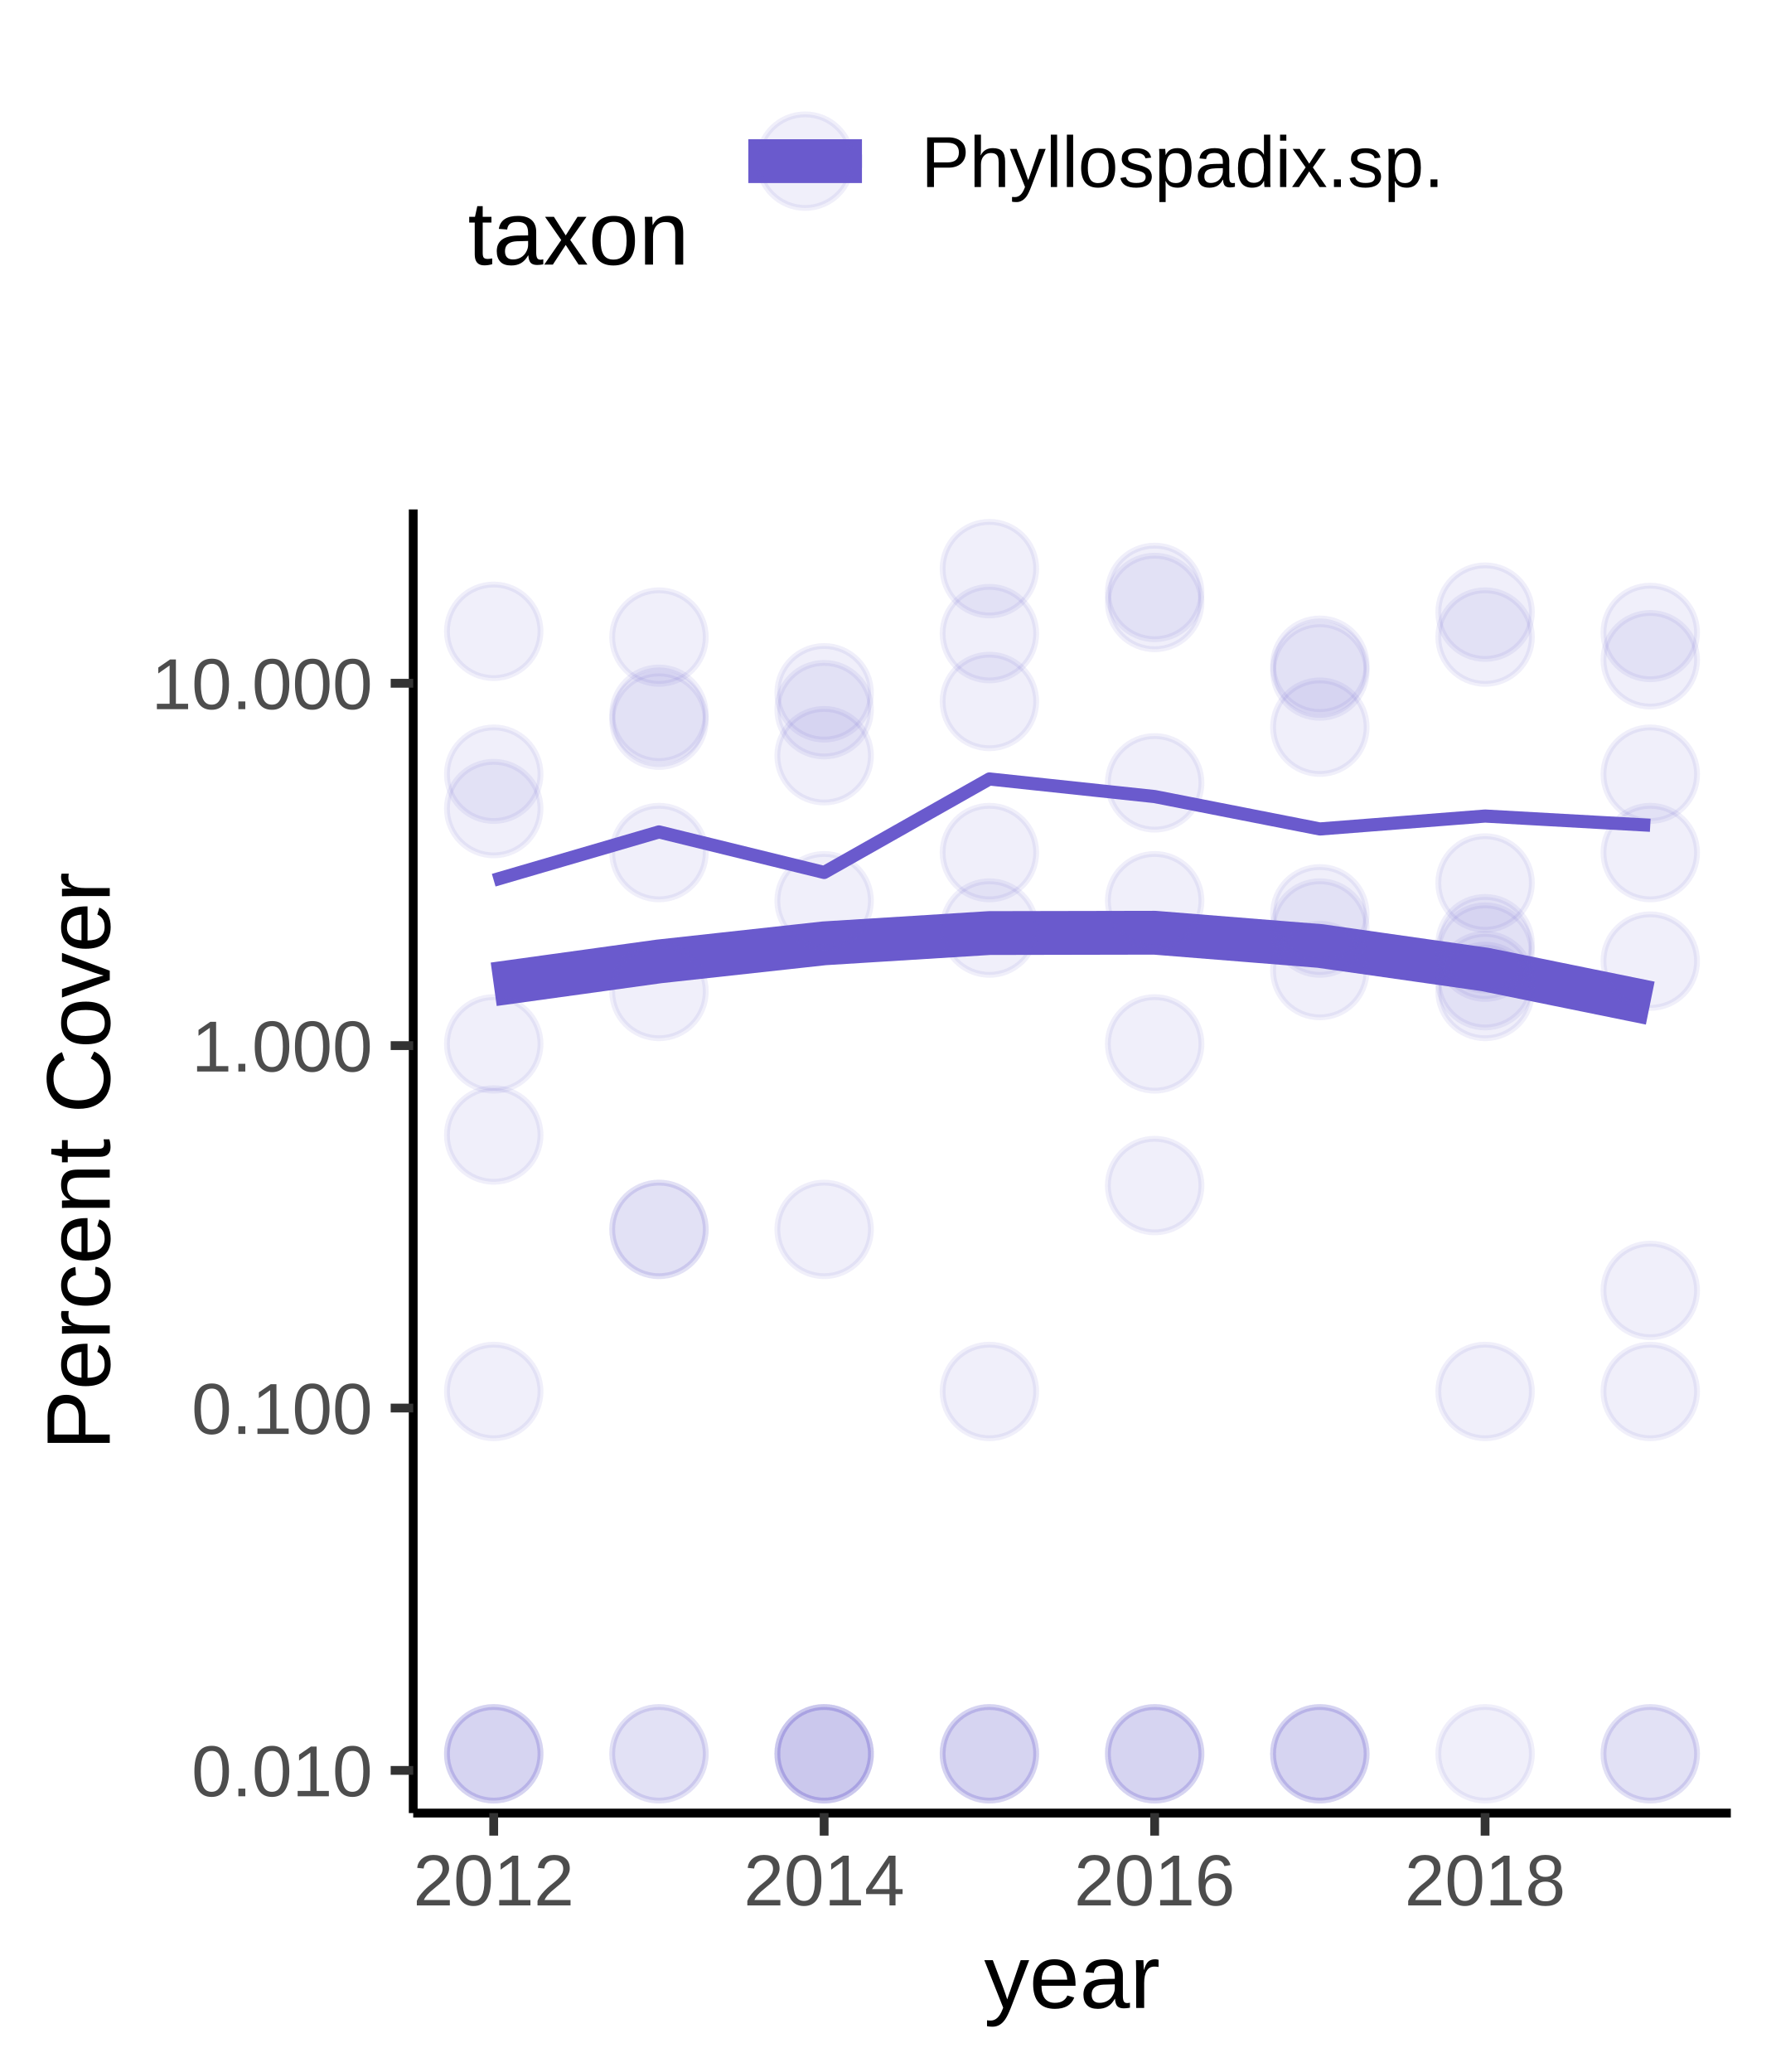
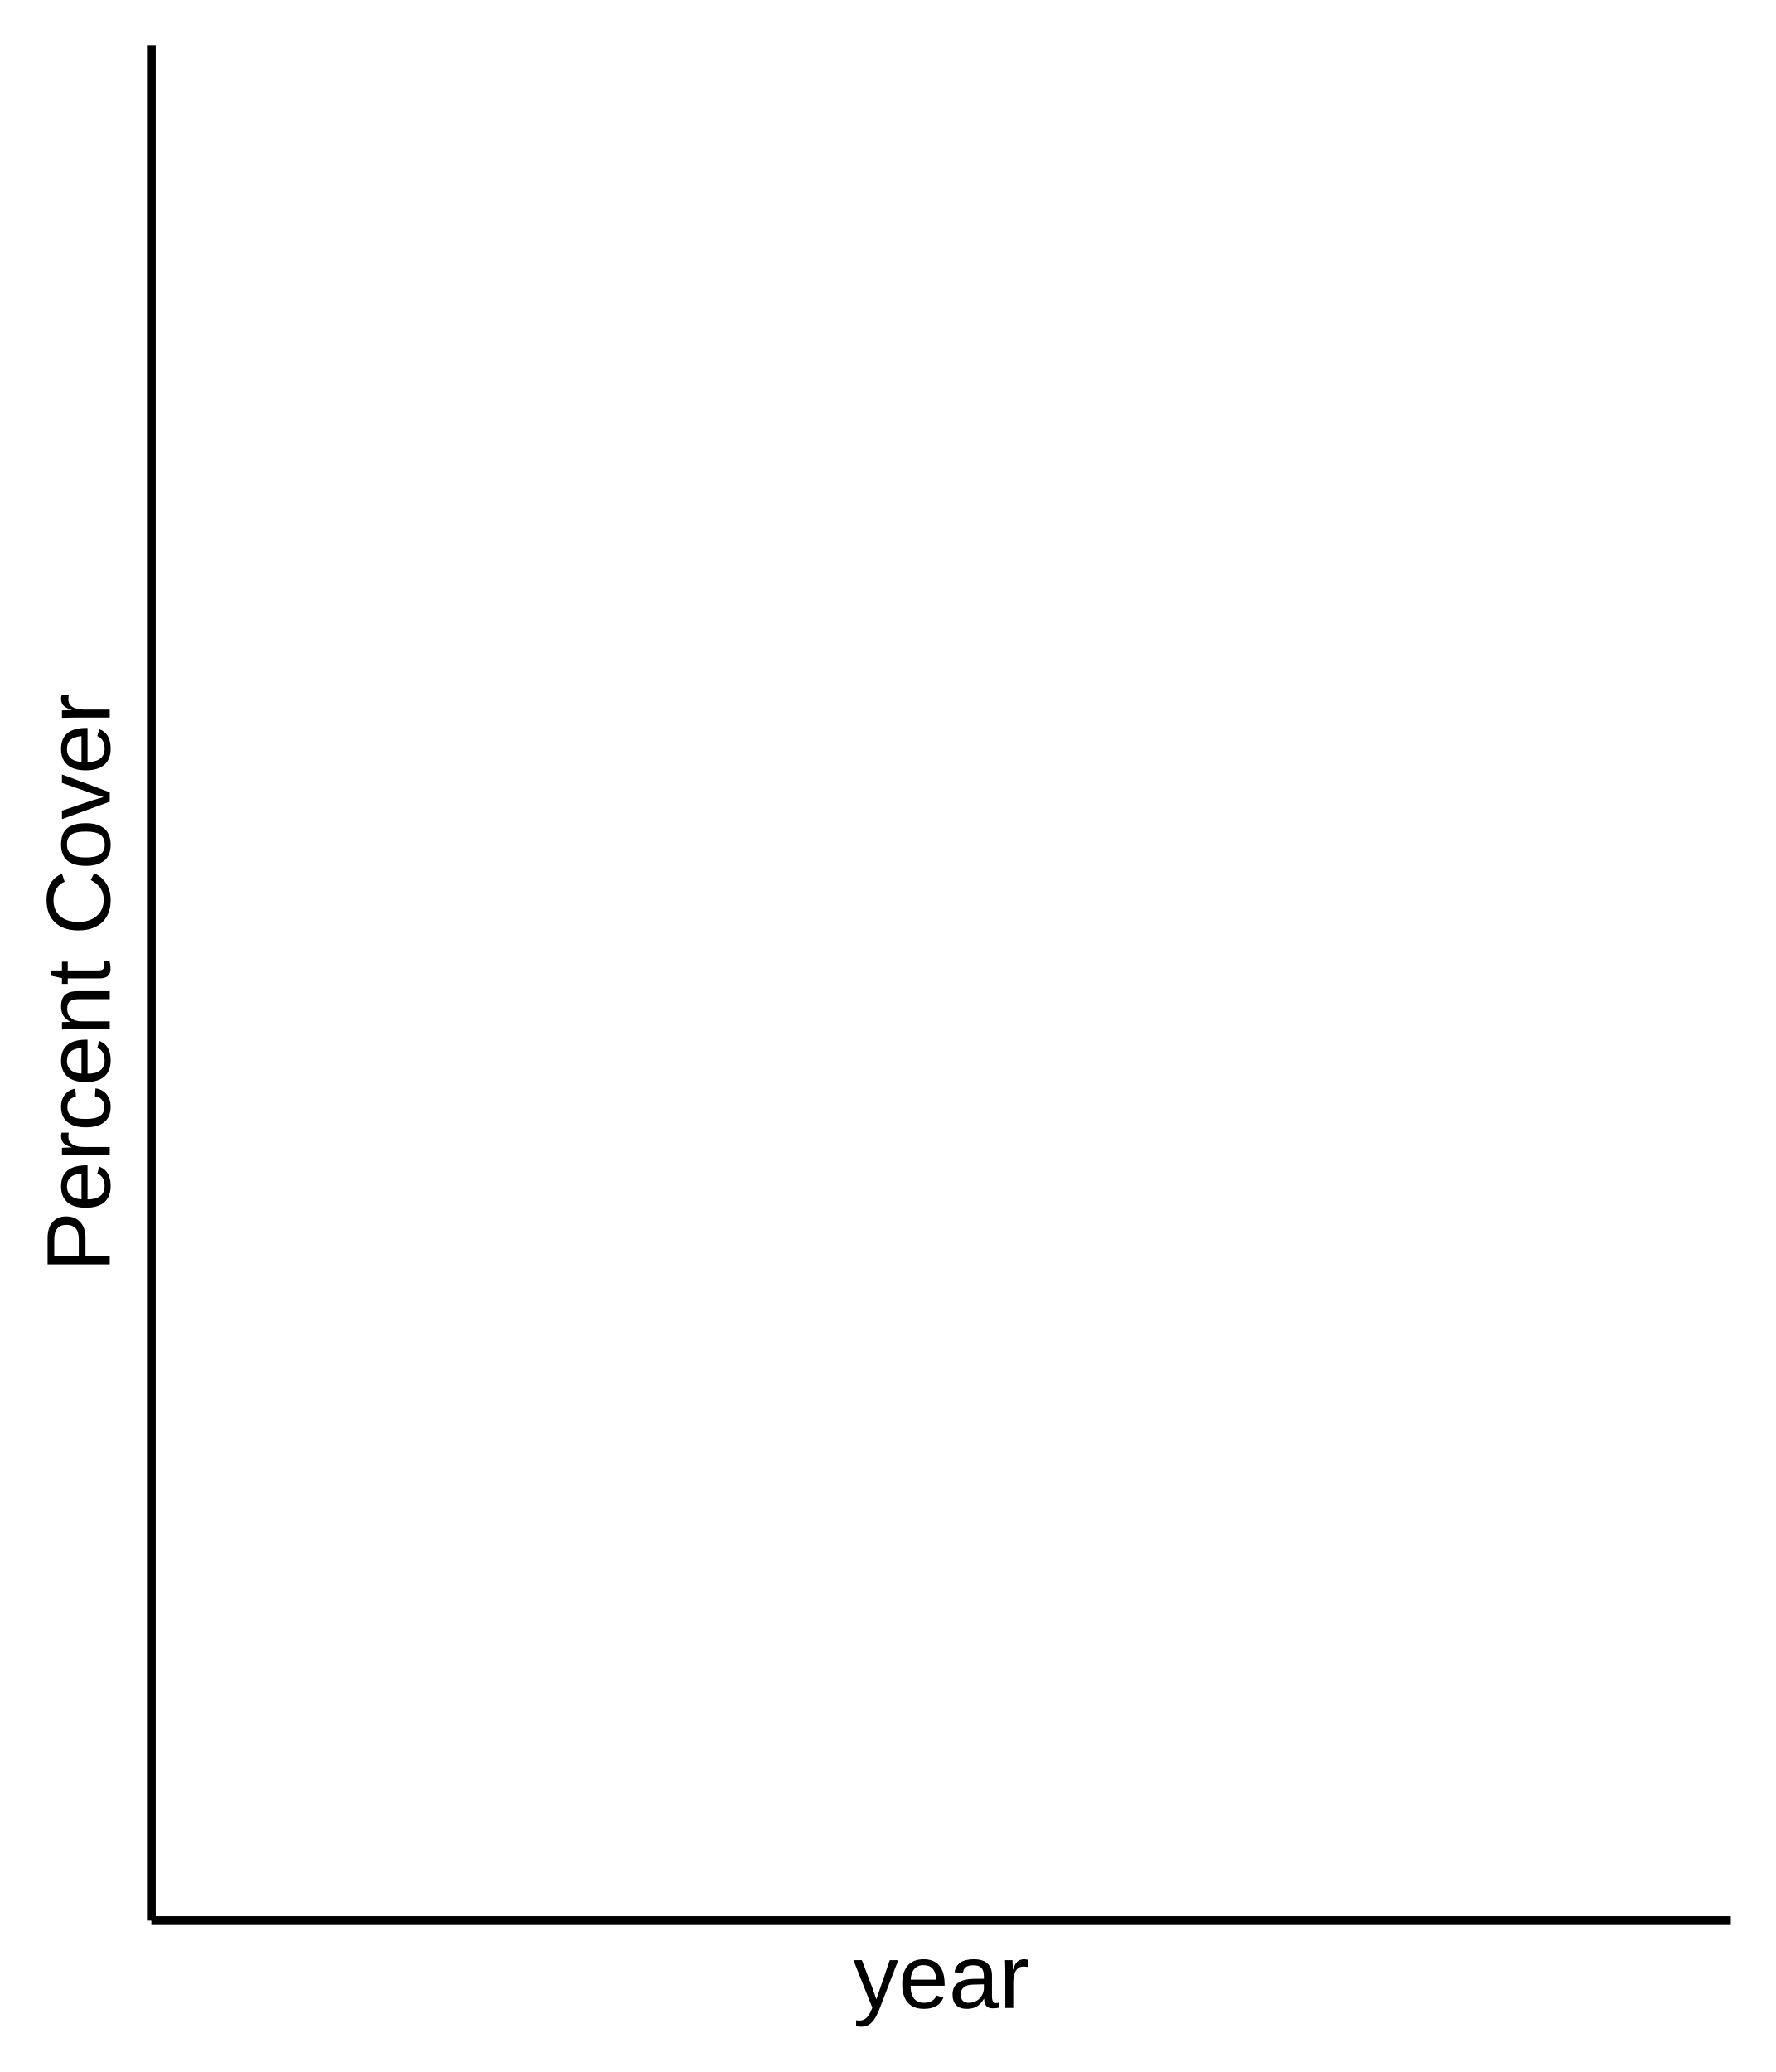
<svg xmlns="http://www.w3.org/2000/svg" viewBox="0 0 216.00 252.00">
  <defs>
    <style type="text/css">
    line, polyline, polygon, path, rect, circle {
      fill: none;
      stroke: #000000;
      stroke-linecap: round;
      stroke-linejoin: round;
      stroke-miterlimit: 10.00;
    }
  </style>
  </defs>
  <rect width="100%" height="100%" style="stroke: none; fill: #FFFFFF;" />
-   <rect x="-0" y="-0" width="216.00" height="252.00" style="stroke-width: 1.07; stroke: #FFFFFF; fill: #FFFFFF;" />
+   <rect x="0.00" y="0.00" width="216.00" height="252.00" style="stroke-width: 1.07; stroke: #FFFFFF; fill: #FFFFFF;" />
  <defs>
-     <clipPath id="cpNTAuMjZ8MjEwLjUyfDIyMC41MXw2MS45Ng==">
-       <rect x="50.26" y="61.96" width="160.27" height="158.55" />
+     <clipPath id="cpMTguNDF8MjEwLjUyfDIzMy41OXw1LjQ4">
+       <rect x="18.41" y="5.48" width="192.11" height="228.11" />
    </clipPath>
  </defs>
-   <rect x="50.26" y="61.96" width="160.27" height="158.55" style="stroke-width: 1.07; stroke: none; fill: #FFFFFF;" clip-path="url(#cpNTAuMjZ8MjEwLjUyfDIyMC41MXw2MS45Ng==)" />
-   <polyline points="60.05,119.71 80.15,116.93 100.24,114.73 120.34,113.48 140.44,113.44 160.53,115.05 180.63,117.91 200.72,122.00 " style="stroke-width: 5.33; stroke: #6A5ACD; stroke-linecap: butt;" clip-path="url(#cpNTAuMjZ8MjEwLjUyfDIyMC41MXw2MS45Ng==)" />
-   <circle cx="60.05" cy="213.30" r="5.69" style="stroke-width: 0.71; stroke: #6A5ACD; stroke-opacity: 0.10; fill: #6A5ACD; fill-opacity: 0.10;" clip-path="url(#cpNTAuMjZ8MjEwLjUyfDIyMC41MXw2MS45Ng==)" />
-   <circle cx="60.05" cy="76.78" r="5.69" style="stroke-width: 0.71; stroke: #6A5ACD; stroke-opacity: 0.10; fill: #6A5ACD; fill-opacity: 0.10;" clip-path="url(#cpNTAuMjZ8MjEwLjUyfDIyMC41MXw2MS45Ng==)" />
-   <circle cx="60.05" cy="138.04" r="5.69" style="stroke-width: 0.71; stroke: #6A5ACD; stroke-opacity: 0.10; fill: #6A5ACD; fill-opacity: 0.10;" clip-path="url(#cpNTAuMjZ8MjEwLjUyfDIyMC41MXw2MS45Ng==)" />
-   <circle cx="60.05" cy="213.30" r="5.69" style="stroke-width: 0.71; stroke: #6A5ACD; stroke-opacity: 0.10; fill: #6A5ACD; fill-opacity: 0.10;" clip-path="url(#cpNTAuMjZ8MjEwLjUyfDIyMC41MXw2MS45Ng==)" />
-   <circle cx="60.05" cy="94.16" r="5.69" style="stroke-width: 0.71; stroke: #6A5ACD; stroke-opacity: 0.10; fill: #6A5ACD; fill-opacity: 0.10;" clip-path="url(#cpNTAuMjZ8MjEwLjUyfDIyMC41MXw2MS45Ng==)" />
-   <circle cx="60.05" cy="169.23" r="5.69" style="stroke-width: 0.71; stroke: #6A5ACD; stroke-opacity: 0.10; fill: #6A5ACD; fill-opacity: 0.10;" clip-path="url(#cpNTAuMjZ8MjEwLjUyfDIyMC41MXw2MS45Ng==)" />
-   <circle cx="60.05" cy="98.34" r="5.69" style="stroke-width: 0.71; stroke: #6A5ACD; stroke-opacity: 0.10; fill: #6A5ACD; fill-opacity: 0.10;" clip-path="url(#cpNTAuMjZ8MjEwLjUyfDIyMC41MXw2MS45Ng==)" />
-   <circle cx="60.05" cy="213.30" r="5.69" style="stroke-width: 0.71; stroke: #6A5ACD; stroke-opacity: 0.10; fill: #6A5ACD; fill-opacity: 0.10;" clip-path="url(#cpNTAuMjZ8MjEwLjUyfDIyMC41MXw2MS45Ng==)" />
-   <circle cx="60.05" cy="126.96" r="5.69" style="stroke-width: 0.71; stroke: #6A5ACD; stroke-opacity: 0.10; fill: #6A5ACD; fill-opacity: 0.10;" clip-path="url(#cpNTAuMjZ8MjEwLjUyfDIyMC41MXw2MS45Ng==)" />
-   <circle cx="80.15" cy="149.52" r="5.69" style="stroke-width: 0.71; stroke: #6A5ACD; stroke-opacity: 0.10; fill: #6A5ACD; fill-opacity: 0.10;" clip-path="url(#cpNTAuMjZ8MjEwLjUyfDIyMC41MXw2MS45Ng==)" />
-   <circle cx="80.15" cy="103.69" r="5.69" style="stroke-width: 0.71; stroke: #6A5ACD; stroke-opacity: 0.10; fill: #6A5ACD; fill-opacity: 0.10;" clip-path="url(#cpNTAuMjZ8MjEwLjUyfDIyMC41MXw2MS45Ng==)" />
-   <circle cx="80.15" cy="87.59" r="5.69" style="stroke-width: 0.71; stroke: #6A5ACD; stroke-opacity: 0.10; fill: #6A5ACD; fill-opacity: 0.10;" clip-path="url(#cpNTAuMjZ8MjEwLjUyfDIyMC41MXw2MS45Ng==)" />
-   <circle cx="80.15" cy="213.30" r="5.69" style="stroke-width: 0.71; stroke: #6A5ACD; stroke-opacity: 0.10; fill: #6A5ACD; fill-opacity: 0.10;" clip-path="url(#cpNTAuMjZ8MjEwLjUyfDIyMC41MXw2MS45Ng==)" />
-   <circle cx="80.15" cy="120.58" r="5.69" style="stroke-width: 0.71; stroke: #6A5ACD; stroke-opacity: 0.10; fill: #6A5ACD; fill-opacity: 0.10;" clip-path="url(#cpNTAuMjZ8MjEwLjUyfDIyMC41MXw2MS45Ng==)" />
-   <circle cx="80.15" cy="86.87" r="5.69" style="stroke-width: 0.71; stroke: #6A5ACD; stroke-opacity: 0.10; fill: #6A5ACD; fill-opacity: 0.10;" clip-path="url(#cpNTAuMjZ8MjEwLjUyfDIyMC41MXw2MS45Ng==)" />
-   <circle cx="80.15" cy="213.30" r="5.69" style="stroke-width: 0.71; stroke: #6A5ACD; stroke-opacity: 0.10; fill: #6A5ACD; fill-opacity: 0.10;" clip-path="url(#cpNTAuMjZ8MjEwLjUyfDIyMC41MXw2MS45Ng==)" />
-   <circle cx="80.15" cy="149.52" r="5.69" style="stroke-width: 0.71; stroke: #6A5ACD; stroke-opacity: 0.10; fill: #6A5ACD; fill-opacity: 0.10;" clip-path="url(#cpNTAuMjZ8MjEwLjUyfDIyMC41MXw2MS45Ng==)" />
-   <circle cx="80.15" cy="77.48" r="5.69" style="stroke-width: 0.71; stroke: #6A5ACD; stroke-opacity: 0.10; fill: #6A5ACD; fill-opacity: 0.10;" clip-path="url(#cpNTAuMjZ8MjEwLjUyfDIyMC41MXw2MS45Ng==)" />
-   <circle cx="100.24" cy="213.30" r="5.69" style="stroke-width: 0.71; stroke: #6A5ACD; stroke-opacity: 0.10; fill: #6A5ACD; fill-opacity: 0.10;" clip-path="url(#cpNTAuMjZ8MjEwLjUyfDIyMC41MXw2MS45Ng==)" />
-   <circle cx="100.24" cy="84.26" r="5.69" style="stroke-width: 0.71; stroke: #6A5ACD; stroke-opacity: 0.10; fill: #6A5ACD; fill-opacity: 0.10;" clip-path="url(#cpNTAuMjZ8MjEwLjUyfDIyMC41MXw2MS45Ng==)" />
-   <circle cx="100.24" cy="109.55" r="5.69" style="stroke-width: 0.71; stroke: #6A5ACD; stroke-opacity: 0.10; fill: #6A5ACD; fill-opacity: 0.10;" clip-path="url(#cpNTAuMjZ8MjEwLjUyfDIyMC41MXw2MS45Ng==)" />
-   <circle cx="100.24" cy="213.30" r="5.69" style="stroke-width: 0.71; stroke: #6A5ACD; stroke-opacity: 0.10; fill: #6A5ACD; fill-opacity: 0.10;" clip-path="url(#cpNTAuMjZ8MjEwLjUyfDIyMC41MXw2MS45Ng==)" />
-   <circle cx="100.24" cy="86.31" r="5.69" style="stroke-width: 0.71; stroke: #6A5ACD; stroke-opacity: 0.10; fill: #6A5ACD; fill-opacity: 0.10;" clip-path="url(#cpNTAuMjZ8MjEwLjUyfDIyMC41MXw2MS45Ng==)" />
-   <circle cx="100.24" cy="91.91" r="5.69" style="stroke-width: 0.71; stroke: #6A5ACD; stroke-opacity: 0.10; fill: #6A5ACD; fill-opacity: 0.10;" clip-path="url(#cpNTAuMjZ8MjEwLjUyfDIyMC41MXw2MS45Ng==)" />
-   <circle cx="100.24" cy="213.30" r="5.69" style="stroke-width: 0.71; stroke: #6A5ACD; stroke-opacity: 0.10; fill: #6A5ACD; fill-opacity: 0.10;" clip-path="url(#cpNTAuMjZ8MjEwLjUyfDIyMC41MXw2MS45Ng==)" />
-   <circle cx="100.24" cy="149.52" r="5.69" style="stroke-width: 0.71; stroke: #6A5ACD; stroke-opacity: 0.10; fill: #6A5ACD; fill-opacity: 0.10;" clip-path="url(#cpNTAuMjZ8MjEwLjUyfDIyMC41MXw2MS45Ng==)" />
-   <circle cx="100.24" cy="213.30" r="5.69" style="stroke-width: 0.71; stroke: #6A5ACD; stroke-opacity: 0.10; fill: #6A5ACD; fill-opacity: 0.10;" clip-path="url(#cpNTAuMjZ8MjEwLjUyfDIyMC41MXw2MS45Ng==)" />
-   <circle cx="120.34" cy="213.30" r="5.69" style="stroke-width: 0.71; stroke: #6A5ACD; stroke-opacity: 0.10; fill: #6A5ACD; fill-opacity: 0.10;" clip-path="url(#cpNTAuMjZ8MjEwLjUyfDIyMC41MXw2MS45Ng==)" />
-   <circle cx="120.34" cy="69.16" r="5.69" style="stroke-width: 0.71; stroke: #6A5ACD; stroke-opacity: 0.10; fill: #6A5ACD; fill-opacity: 0.10;" clip-path="url(#cpNTAuMjZ8MjEwLjUyfDIyMC41MXw2MS45Ng==)" />
-   <circle cx="120.34" cy="85.31" r="5.69" style="stroke-width: 0.71; stroke: #6A5ACD; stroke-opacity: 0.10; fill: #6A5ACD; fill-opacity: 0.10;" clip-path="url(#cpNTAuMjZ8MjEwLjUyfDIyMC41MXw2MS45Ng==)" />
-   <circle cx="120.34" cy="213.30" r="5.69" style="stroke-width: 0.71; stroke: #6A5ACD; stroke-opacity: 0.10; fill: #6A5ACD; fill-opacity: 0.10;" clip-path="url(#cpNTAuMjZ8MjEwLjUyfDIyMC41MXw2MS45Ng==)" />
-   <circle cx="120.34" cy="77.06" r="5.69" style="stroke-width: 0.71; stroke: #6A5ACD; stroke-opacity: 0.10; fill: #6A5ACD; fill-opacity: 0.10;" clip-path="url(#cpNTAuMjZ8MjEwLjUyfDIyMC41MXw2MS45Ng==)" />
-   <circle cx="120.34" cy="112.87" r="5.69" style="stroke-width: 0.71; stroke: #6A5ACD; stroke-opacity: 0.10; fill: #6A5ACD; fill-opacity: 0.10;" clip-path="url(#cpNTAuMjZ8MjEwLjUyfDIyMC41MXw2MS45Ng==)" />
-   <circle cx="120.34" cy="213.30" r="5.69" style="stroke-width: 0.71; stroke: #6A5ACD; stroke-opacity: 0.10; fill: #6A5ACD; fill-opacity: 0.10;" clip-path="url(#cpNTAuMjZ8MjEwLjUyfDIyMC41MXw2MS45Ng==)" />
-   <circle cx="120.34" cy="169.23" r="5.69" style="stroke-width: 0.71; stroke: #6A5ACD; stroke-opacity: 0.10; fill: #6A5ACD; fill-opacity: 0.10;" clip-path="url(#cpNTAuMjZ8MjEwLjUyfDIyMC41MXw2MS45Ng==)" />
-   <circle cx="120.34" cy="103.69" r="5.69" style="stroke-width: 0.71; stroke: #6A5ACD; stroke-opacity: 0.10; fill: #6A5ACD; fill-opacity: 0.10;" clip-path="url(#cpNTAuMjZ8MjEwLjUyfDIyMC41MXw2MS45Ng==)" />
-   <circle cx="140.44" cy="213.30" r="5.69" style="stroke-width: 0.71; stroke: #6A5ACD; stroke-opacity: 0.10; fill: #6A5ACD; fill-opacity: 0.10;" clip-path="url(#cpNTAuMjZ8MjEwLjUyfDIyMC41MXw2MS45Ng==)" />
-   <circle cx="140.44" cy="109.55" r="5.69" style="stroke-width: 0.71; stroke: #6A5ACD; stroke-opacity: 0.10; fill: #6A5ACD; fill-opacity: 0.10;" clip-path="url(#cpNTAuMjZ8MjEwLjUyfDIyMC41MXw2MS45Ng==)" />
-   <circle cx="140.44" cy="95.21" r="5.69" style="stroke-width: 0.71; stroke: #6A5ACD; stroke-opacity: 0.10; fill: #6A5ACD; fill-opacity: 0.10;" clip-path="url(#cpNTAuMjZ8MjEwLjUyfDIyMC41MXw2MS45Ng==)" />
-   <circle cx="140.44" cy="126.96" r="5.69" style="stroke-width: 0.71; stroke: #6A5ACD; stroke-opacity: 0.10; fill: #6A5ACD; fill-opacity: 0.10;" clip-path="url(#cpNTAuMjZ8MjEwLjUyfDIyMC41MXw2MS45Ng==)" />
-   <circle cx="140.44" cy="73.27" r="5.69" style="stroke-width: 0.71; stroke: #6A5ACD; stroke-opacity: 0.10; fill: #6A5ACD; fill-opacity: 0.10;" clip-path="url(#cpNTAuMjZ8MjEwLjUyfDIyMC41MXw2MS45Ng==)" />
-   <circle cx="140.44" cy="213.30" r="5.69" style="stroke-width: 0.71; stroke: #6A5ACD; stroke-opacity: 0.10; fill: #6A5ACD; fill-opacity: 0.10;" clip-path="url(#cpNTAuMjZ8MjEwLjUyfDIyMC41MXw2MS45Ng==)" />
-   <circle cx="140.44" cy="213.30" r="5.69" style="stroke-width: 0.71; stroke: #6A5ACD; stroke-opacity: 0.10; fill: #6A5ACD; fill-opacity: 0.10;" clip-path="url(#cpNTAuMjZ8MjEwLjUyfDIyMC41MXw2MS45Ng==)" />
-   <circle cx="140.44" cy="72.05" r="5.69" style="stroke-width: 0.71; stroke: #6A5ACD; stroke-opacity: 0.10; fill: #6A5ACD; fill-opacity: 0.10;" clip-path="url(#cpNTAuMjZ8MjEwLjUyfDIyMC41MXw2MS45Ng==)" />
-   <circle cx="140.44" cy="144.19" r="5.69" style="stroke-width: 0.71; stroke: #6A5ACD; stroke-opacity: 0.10; fill: #6A5ACD; fill-opacity: 0.10;" clip-path="url(#cpNTAuMjZ8MjEwLjUyfDIyMC41MXw2MS45Ng==)" />
-   <circle cx="160.53" cy="213.30" r="5.69" style="stroke-width: 0.71; stroke: #6A5ACD; stroke-opacity: 0.10; fill: #6A5ACD; fill-opacity: 0.10;" clip-path="url(#cpNTAuMjZ8MjEwLjUyfDIyMC41MXw2MS45Ng==)" />
-   <circle cx="160.53" cy="81.61" r="5.69" style="stroke-width: 0.71; stroke: #6A5ACD; stroke-opacity: 0.10; fill: #6A5ACD; fill-opacity: 0.10;" clip-path="url(#cpNTAuMjZ8MjEwLjUyfDIyMC41MXw2MS45Ng==)" />
-   <circle cx="160.53" cy="80.91" r="5.69" style="stroke-width: 0.71; stroke: #6A5ACD; stroke-opacity: 0.10; fill: #6A5ACD; fill-opacity: 0.10;" clip-path="url(#cpNTAuMjZ8MjEwLjUyfDIyMC41MXw2MS45Ng==)" />
-   <circle cx="160.53" cy="213.30" r="5.69" style="stroke-width: 0.71; stroke: #6A5ACD; stroke-opacity: 0.10; fill: #6A5ACD; fill-opacity: 0.10;" clip-path="url(#cpNTAuMjZ8MjEwLjUyfDIyMC41MXw2MS45Ng==)" />
-   <circle cx="160.53" cy="111.14" r="5.69" style="stroke-width: 0.71; stroke: #6A5ACD; stroke-opacity: 0.10; fill: #6A5ACD; fill-opacity: 0.10;" clip-path="url(#cpNTAuMjZ8MjEwLjUyfDIyMC41MXw2MS45Ng==)" />
-   <circle cx="160.53" cy="112.87" r="5.69" style="stroke-width: 0.71; stroke: #6A5ACD; stroke-opacity: 0.10; fill: #6A5ACD; fill-opacity: 0.10;" clip-path="url(#cpNTAuMjZ8MjEwLjUyfDIyMC41MXw2MS45Ng==)" />
-   <circle cx="160.53" cy="213.30" r="5.69" style="stroke-width: 0.71; stroke: #6A5ACD; stroke-opacity: 0.10; fill: #6A5ACD; fill-opacity: 0.10;" clip-path="url(#cpNTAuMjZ8MjEwLjUyfDIyMC41MXw2MS45Ng==)" />
-   <circle cx="160.53" cy="88.44" r="5.69" style="stroke-width: 0.71; stroke: #6A5ACD; stroke-opacity: 0.10; fill: #6A5ACD; fill-opacity: 0.10;" clip-path="url(#cpNTAuMjZ8MjEwLjUyfDIyMC41MXw2MS45Ng==)" />
-   <circle cx="160.53" cy="118.04" r="5.69" style="stroke-width: 0.71; stroke: #6A5ACD; stroke-opacity: 0.10; fill: #6A5ACD; fill-opacity: 0.10;" clip-path="url(#cpNTAuMjZ8MjEwLjUyfDIyMC41MXw2MS45Ng==)" />
-   <circle cx="180.63" cy="213.30" r="5.69" style="stroke-width: 0.71; stroke: #6A5ACD; stroke-opacity: 0.10; fill: #6A5ACD; fill-opacity: 0.10;" clip-path="url(#cpNTAuMjZ8MjEwLjUyfDIyMC41MXw2MS45Ng==)" />
-   <circle cx="180.63" cy="74.45" r="5.69" style="stroke-width: 0.71; stroke: #6A5ACD; stroke-opacity: 0.10; fill: #6A5ACD; fill-opacity: 0.10;" clip-path="url(#cpNTAuMjZ8MjEwLjUyfDIyMC41MXw2MS45Ng==)" />
-   <circle cx="180.63" cy="114.78" r="5.69" style="stroke-width: 0.71; stroke: #6A5ACD; stroke-opacity: 0.10; fill: #6A5ACD; fill-opacity: 0.10;" clip-path="url(#cpNTAuMjZ8MjEwLjUyfDIyMC41MXw2MS45Ng==)" />
-   <circle cx="180.63" cy="115.80" r="5.69" style="stroke-width: 0.71; stroke: #6A5ACD; stroke-opacity: 0.10; fill: #6A5ACD; fill-opacity: 0.10;" clip-path="url(#cpNTAuMjZ8MjEwLjUyfDIyMC41MXw2MS45Ng==)" />
-   <circle cx="180.63" cy="107.39" r="5.69" style="stroke-width: 0.71; stroke: #6A5ACD; stroke-opacity: 0.10; fill: #6A5ACD; fill-opacity: 0.10;" clip-path="url(#cpNTAuMjZ8MjEwLjUyfDIyMC41MXw2MS45Ng==)" />
-   <circle cx="180.63" cy="119.27" r="5.69" style="stroke-width: 0.71; stroke: #6A5ACD; stroke-opacity: 0.10; fill: #6A5ACD; fill-opacity: 0.10;" clip-path="url(#cpNTAuMjZ8MjEwLjUyfDIyMC41MXw2MS45Ng==)" />
-   <circle cx="180.63" cy="169.23" r="5.69" style="stroke-width: 0.71; stroke: #6A5ACD; stroke-opacity: 0.10; fill: #6A5ACD; fill-opacity: 0.10;" clip-path="url(#cpNTAuMjZ8MjEwLjUyfDIyMC41MXw2MS45Ng==)" />
-   <circle cx="180.63" cy="77.48" r="5.69" style="stroke-width: 0.71; stroke: #6A5ACD; stroke-opacity: 0.10; fill: #6A5ACD; fill-opacity: 0.10;" clip-path="url(#cpNTAuMjZ8MjEwLjUyfDIyMC41MXw2MS45Ng==)" />
-   <circle cx="180.63" cy="120.58" r="5.69" style="stroke-width: 0.71; stroke: #6A5ACD; stroke-opacity: 0.10; fill: #6A5ACD; fill-opacity: 0.10;" clip-path="url(#cpNTAuMjZ8MjEwLjUyfDIyMC41MXw2MS45Ng==)" />
-   <circle cx="200.72" cy="213.30" r="5.69" style="stroke-width: 0.71; stroke: #6A5ACD; stroke-opacity: 0.10; fill: #6A5ACD; fill-opacity: 0.10;" clip-path="url(#cpNTAuMjZ8MjEwLjUyfDIyMC41MXw2MS45Ng==)" />
-   <circle cx="200.72" cy="76.92" r="5.69" style="stroke-width: 0.71; stroke: #6A5ACD; stroke-opacity: 0.10; fill: #6A5ACD; fill-opacity: 0.10;" clip-path="url(#cpNTAuMjZ8MjEwLjUyfDIyMC41MXw2MS45Ng==)" />
-   <circle cx="200.72" cy="80.24" r="5.69" style="stroke-width: 0.71; stroke: #6A5ACD; stroke-opacity: 0.10; fill: #6A5ACD; fill-opacity: 0.10;" clip-path="url(#cpNTAuMjZ8MjEwLjUyfDIyMC41MXw2MS45Ng==)" />
-   <circle cx="200.72" cy="169.23" r="5.69" style="stroke-width: 0.71; stroke: #6A5ACD; stroke-opacity: 0.10; fill: #6A5ACD; fill-opacity: 0.10;" clip-path="url(#cpNTAuMjZ8MjEwLjUyfDIyMC41MXw2MS45Ng==)" />
-   <circle cx="200.72" cy="103.69" r="5.69" style="stroke-width: 0.71; stroke: #6A5ACD; stroke-opacity: 0.10; fill: #6A5ACD; fill-opacity: 0.10;" clip-path="url(#cpNTAuMjZ8MjEwLjUyfDIyMC41MXw2MS45Ng==)" />
-   <circle cx="200.72" cy="156.94" r="5.69" style="stroke-width: 0.71; stroke: #6A5ACD; stroke-opacity: 0.10; fill: #6A5ACD; fill-opacity: 0.10;" clip-path="url(#cpNTAuMjZ8MjEwLjUyfDIyMC41MXw2MS45Ng==)" />
-   <circle cx="200.72" cy="213.30" r="5.69" style="stroke-width: 0.71; stroke: #6A5ACD; stroke-opacity: 0.10; fill: #6A5ACD; fill-opacity: 0.10;" clip-path="url(#cpNTAuMjZ8MjEwLjUyfDIyMC41MXw2MS45Ng==)" />
-   <circle cx="200.72" cy="94.16" r="5.69" style="stroke-width: 0.71; stroke: #6A5ACD; stroke-opacity: 0.10; fill: #6A5ACD; fill-opacity: 0.10;" clip-path="url(#cpNTAuMjZ8MjEwLjUyfDIyMC41MXw2MS45Ng==)" />
-   <circle cx="200.72" cy="116.89" r="5.69" style="stroke-width: 0.71; stroke: #6A5ACD; stroke-opacity: 0.10; fill: #6A5ACD; fill-opacity: 0.10;" clip-path="url(#cpNTAuMjZ8MjEwLjUyfDIyMC41MXw2MS45Ng==)" />
-   <polyline points="60.05,107.05 80.15,101.18 100.24,106.11 120.34,94.74 140.44,96.88 160.53,100.82 180.63,99.25 200.72,100.37 " style="stroke-width: 1.60; stroke: #6A5ACD; stroke-linecap: butt;" clip-path="url(#cpNTAuMjZ8MjEwLjUyfDIyMC41MXw2MS45Ng==)" />
+   <rect x="18.41" y="5.48" width="192.11" height="228.11" style="stroke-width: 1.07; stroke: none; fill: #FFFFFF;" clip-path="url(#cpMTguNDF8MjEwLjUyfDIzMy41OXw1LjQ4)" />
  <defs>
    <clipPath id="cpMC4wMHwyMTYuMDB8MjUyLjAwfDAuMDA=">
      <rect x="0.00" y="0.00" width="216.00" height="252.00" />
    </clipPath>
  </defs>
-   <polyline points="50.26,220.51 50.26,61.96 " style="stroke-width: 1.07; stroke-linecap: butt;" clip-path="url(#cpMC4wMHwyMTYuMDB8MjUyLjAwfDAuMDA=)" />
+   <polyline points="18.41,233.59 18.41,5.48 " style="stroke-width: 1.07; stroke-linecap: butt;" clip-path="url(#cpMC4wMHwyMTYuMDB8MjUyLjAwfDAuMDA=)" />
+   <polyline points="18.41,233.59 210.52,233.59 " style="stroke-width: 1.07; stroke-linecap: butt;" clip-path="url(#cpMC4wMHwyMTYuMDB8MjUyLjAwfDAuMDA=)" />
  <g clip-path="url(#cpMC4wMHwyMTYuMDB8MjUyLjAwfDAuMDA=)">
-     <text x="23.30" y="218.47" style="font-size: 8.80px; fill: #4D4D4D; font-family: Arial;" textLength="22.02px" lengthAdjust="spacingAndGlyphs">0.010</text>
+     <text x="103.77" y="244.21" style="font-size: 11.00px; font-family: Arial;" textLength="21.40px" lengthAdjust="spacingAndGlyphs">year</text>
  </g>
  <g clip-path="url(#cpMC4wMHwyMTYuMDB8MjUyLjAwfDAuMDA=)">
-     <text x="23.30" y="174.40" style="font-size: 8.80px; fill: #4D4D4D; font-family: Arial;" textLength="22.02px" lengthAdjust="spacingAndGlyphs">0.100</text>
-   </g>
-   <g clip-path="url(#cpMC4wMHwyMTYuMDB8MjUyLjAwfDAuMDA=)">
-     <text x="23.30" y="130.32" style="font-size: 8.80px; fill: #4D4D4D; font-family: Arial;" textLength="22.02px" lengthAdjust="spacingAndGlyphs">1.000</text>
-   </g>
-   <g clip-path="url(#cpMC4wMHwyMTYuMDB8MjUyLjAwfDAuMDA=)">
-     <text x="18.41" y="86.25" style="font-size: 8.80px; fill: #4D4D4D; font-family: Arial;" textLength="26.92px" lengthAdjust="spacingAndGlyphs">10.000</text>
-   </g>
-   <polyline points="47.52,215.32 50.26,215.32 " style="stroke-width: 1.07; stroke: #333333; stroke-linecap: butt;" clip-path="url(#cpMC4wMHwyMTYuMDB8MjUyLjAwfDAuMDA=)" />
-   <polyline points="47.52,171.25 50.26,171.25 " style="stroke-width: 1.07; stroke: #333333; stroke-linecap: butt;" clip-path="url(#cpMC4wMHwyMTYuMDB8MjUyLjAwfDAuMDA=)" />
-   <polyline points="47.52,127.17 50.26,127.17 " style="stroke-width: 1.07; stroke: #333333; stroke-linecap: butt;" clip-path="url(#cpMC4wMHwyMTYuMDB8MjUyLjAwfDAuMDA=)" />
-   <polyline points="47.52,83.10 50.26,83.10 " style="stroke-width: 1.07; stroke: #333333; stroke-linecap: butt;" clip-path="url(#cpMC4wMHwyMTYuMDB8MjUyLjAwfDAuMDA=)" />
-   <polyline points="50.26,220.51 210.52,220.51 " style="stroke-width: 1.07; stroke-linecap: butt;" clip-path="url(#cpMC4wMHwyMTYuMDB8MjUyLjAwfDAuMDA=)" />
-   <polyline points="60.05,223.25 60.05,220.51 " style="stroke-width: 1.07; stroke: #333333; stroke-linecap: butt;" clip-path="url(#cpMC4wMHwyMTYuMDB8MjUyLjAwfDAuMDA=)" />
-   <polyline points="100.24,223.25 100.24,220.51 " style="stroke-width: 1.07; stroke: #333333; stroke-linecap: butt;" clip-path="url(#cpMC4wMHwyMTYuMDB8MjUyLjAwfDAuMDA=)" />
-   <polyline points="140.44,223.25 140.44,220.51 " style="stroke-width: 1.07; stroke: #333333; stroke-linecap: butt;" clip-path="url(#cpMC4wMHwyMTYuMDB8MjUyLjAwfDAuMDA=)" />
-   <polyline points="180.63,223.25 180.63,220.51 " style="stroke-width: 1.07; stroke: #333333; stroke-linecap: butt;" clip-path="url(#cpMC4wMHwyMTYuMDB8MjUyLjAwfDAuMDA=)" />
-   <g clip-path="url(#cpMC4wMHwyMTYuMDB8MjUyLjAwfDAuMDA=)">
-     <text x="50.26" y="231.74" style="font-size: 8.80px; fill: #4D4D4D; font-family: Arial;" textLength="19.58px" lengthAdjust="spacingAndGlyphs">2012</text>
-   </g>
-   <g clip-path="url(#cpMC4wMHwyMTYuMDB8MjUyLjAwfDAuMDA=)">
-     <text x="90.46" y="231.74" style="font-size: 8.80px; fill: #4D4D4D; font-family: Arial;" textLength="19.58px" lengthAdjust="spacingAndGlyphs">2014</text>
-   </g>
-   <g clip-path="url(#cpMC4wMHwyMTYuMDB8MjUyLjAwfDAuMDA=)">
-     <text x="130.65" y="231.74" style="font-size: 8.80px; fill: #4D4D4D; font-family: Arial;" textLength="19.58px" lengthAdjust="spacingAndGlyphs">2016</text>
-   </g>
-   <g clip-path="url(#cpMC4wMHwyMTYuMDB8MjUyLjAwfDAuMDA=)">
-     <text x="170.84" y="231.74" style="font-size: 8.80px; fill: #4D4D4D; font-family: Arial;" textLength="19.58px" lengthAdjust="spacingAndGlyphs">2018</text>
-   </g>
-   <g clip-path="url(#cpMC4wMHwyMTYuMDB8MjUyLjAwfDAuMDA=)">
-     <text x="119.69" y="244.21" style="font-size: 11.00px; font-family: Arial;" textLength="21.40px" lengthAdjust="spacingAndGlyphs">year</text>
-   </g>
-   <g clip-path="url(#cpMC4wMHwyMTYuMDB8MjUyLjAwfDAuMDA=)">
-     <text transform="translate(13.35,176.39) rotate(-90)" style="font-size: 11.00px; font-family: Arial;" textLength="70.31px" lengthAdjust="spacingAndGlyphs">Percent Cover</text>
-   </g>
-   <rect x="51.42" y="5.48" width="157.94" height="45.52" style="stroke-width: 1.07; stroke: none; fill: #FFFFFF;" clip-path="url(#cpMC4wMHwyMTYuMDB8MjUyLjAwfDAuMDA=)" />
-   <g clip-path="url(#cpMC4wMHwyMTYuMDB8MjUyLjAwfDAuMDA=)">
-     <text x="56.90" y="32.18" style="font-size: 11.00px; font-family: Arial;" textLength="26.91px" lengthAdjust="spacingAndGlyphs">taxon</text>
-   </g>
-   <line x1="91.02" y1="19.60" x2="104.84" y2="19.60" style="stroke-width: 5.33; stroke: #6A5ACD; stroke-linecap: butt;" clip-path="url(#cpMC4wMHwyMTYuMDB8MjUyLjAwfDAuMDA=)" />
-   <circle cx="97.93" cy="19.60" r="5.69" style="stroke-width: 0.71; stroke: #6A5ACD; stroke-opacity: 0.10; fill: #6A5ACD; fill-opacity: 0.10;" clip-path="url(#cpMC4wMHwyMTYuMDB8MjUyLjAwfDAuMDA=)" />
-   <line x1="91.02" y1="19.60" x2="104.84" y2="19.60" style="stroke-width: 1.60; stroke: #6A5ACD; stroke-linecap: butt;" clip-path="url(#cpMC4wMHwyMTYuMDB8MjUyLjAwfDAuMDA=)" />
-   <g clip-path="url(#cpMC4wMHwyMTYuMDB8MjUyLjAwfDAuMDA=)">
-     <text x="112.05" y="22.75" style="font-size: 8.80px; font-family: Arial;" textLength="63.59px" lengthAdjust="spacingAndGlyphs">Phyllospadix.sp.</text>
+     <text transform="translate(13.35,154.69) rotate(-90)" style="font-size: 11.00px; font-family: Arial;" textLength="70.31px" lengthAdjust="spacingAndGlyphs">Percent Cover</text>
  </g>
</svg>
